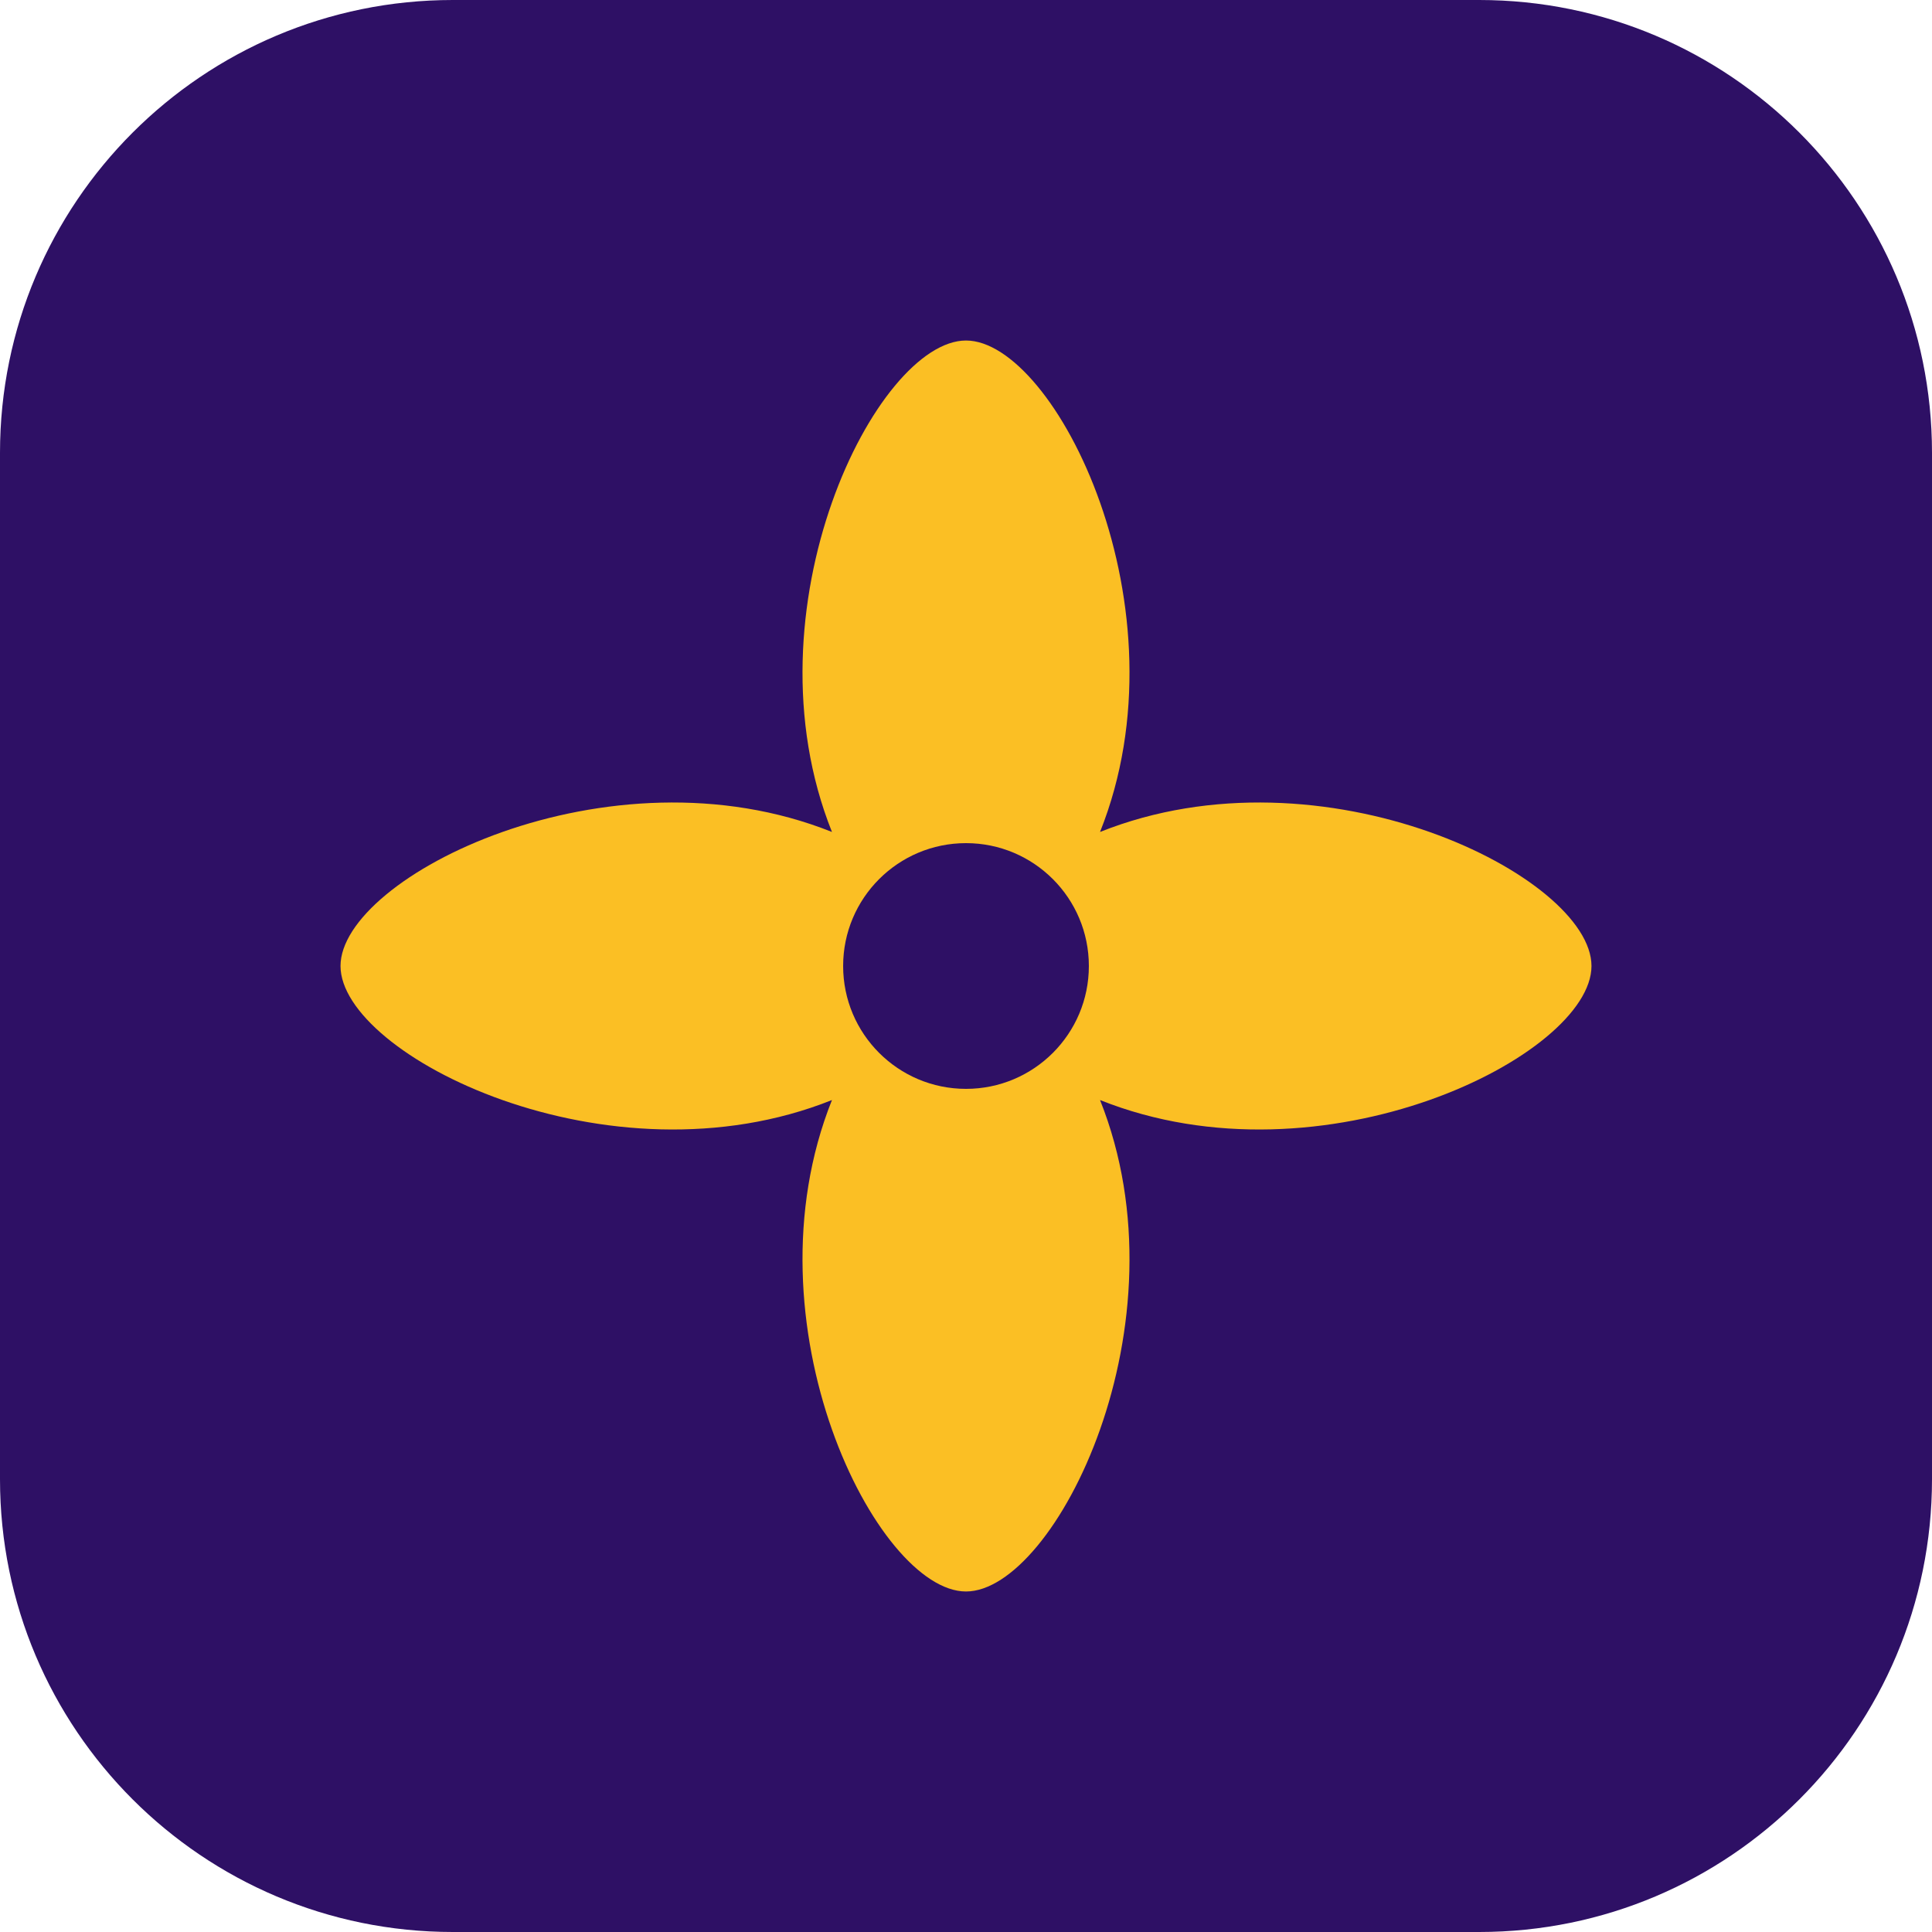
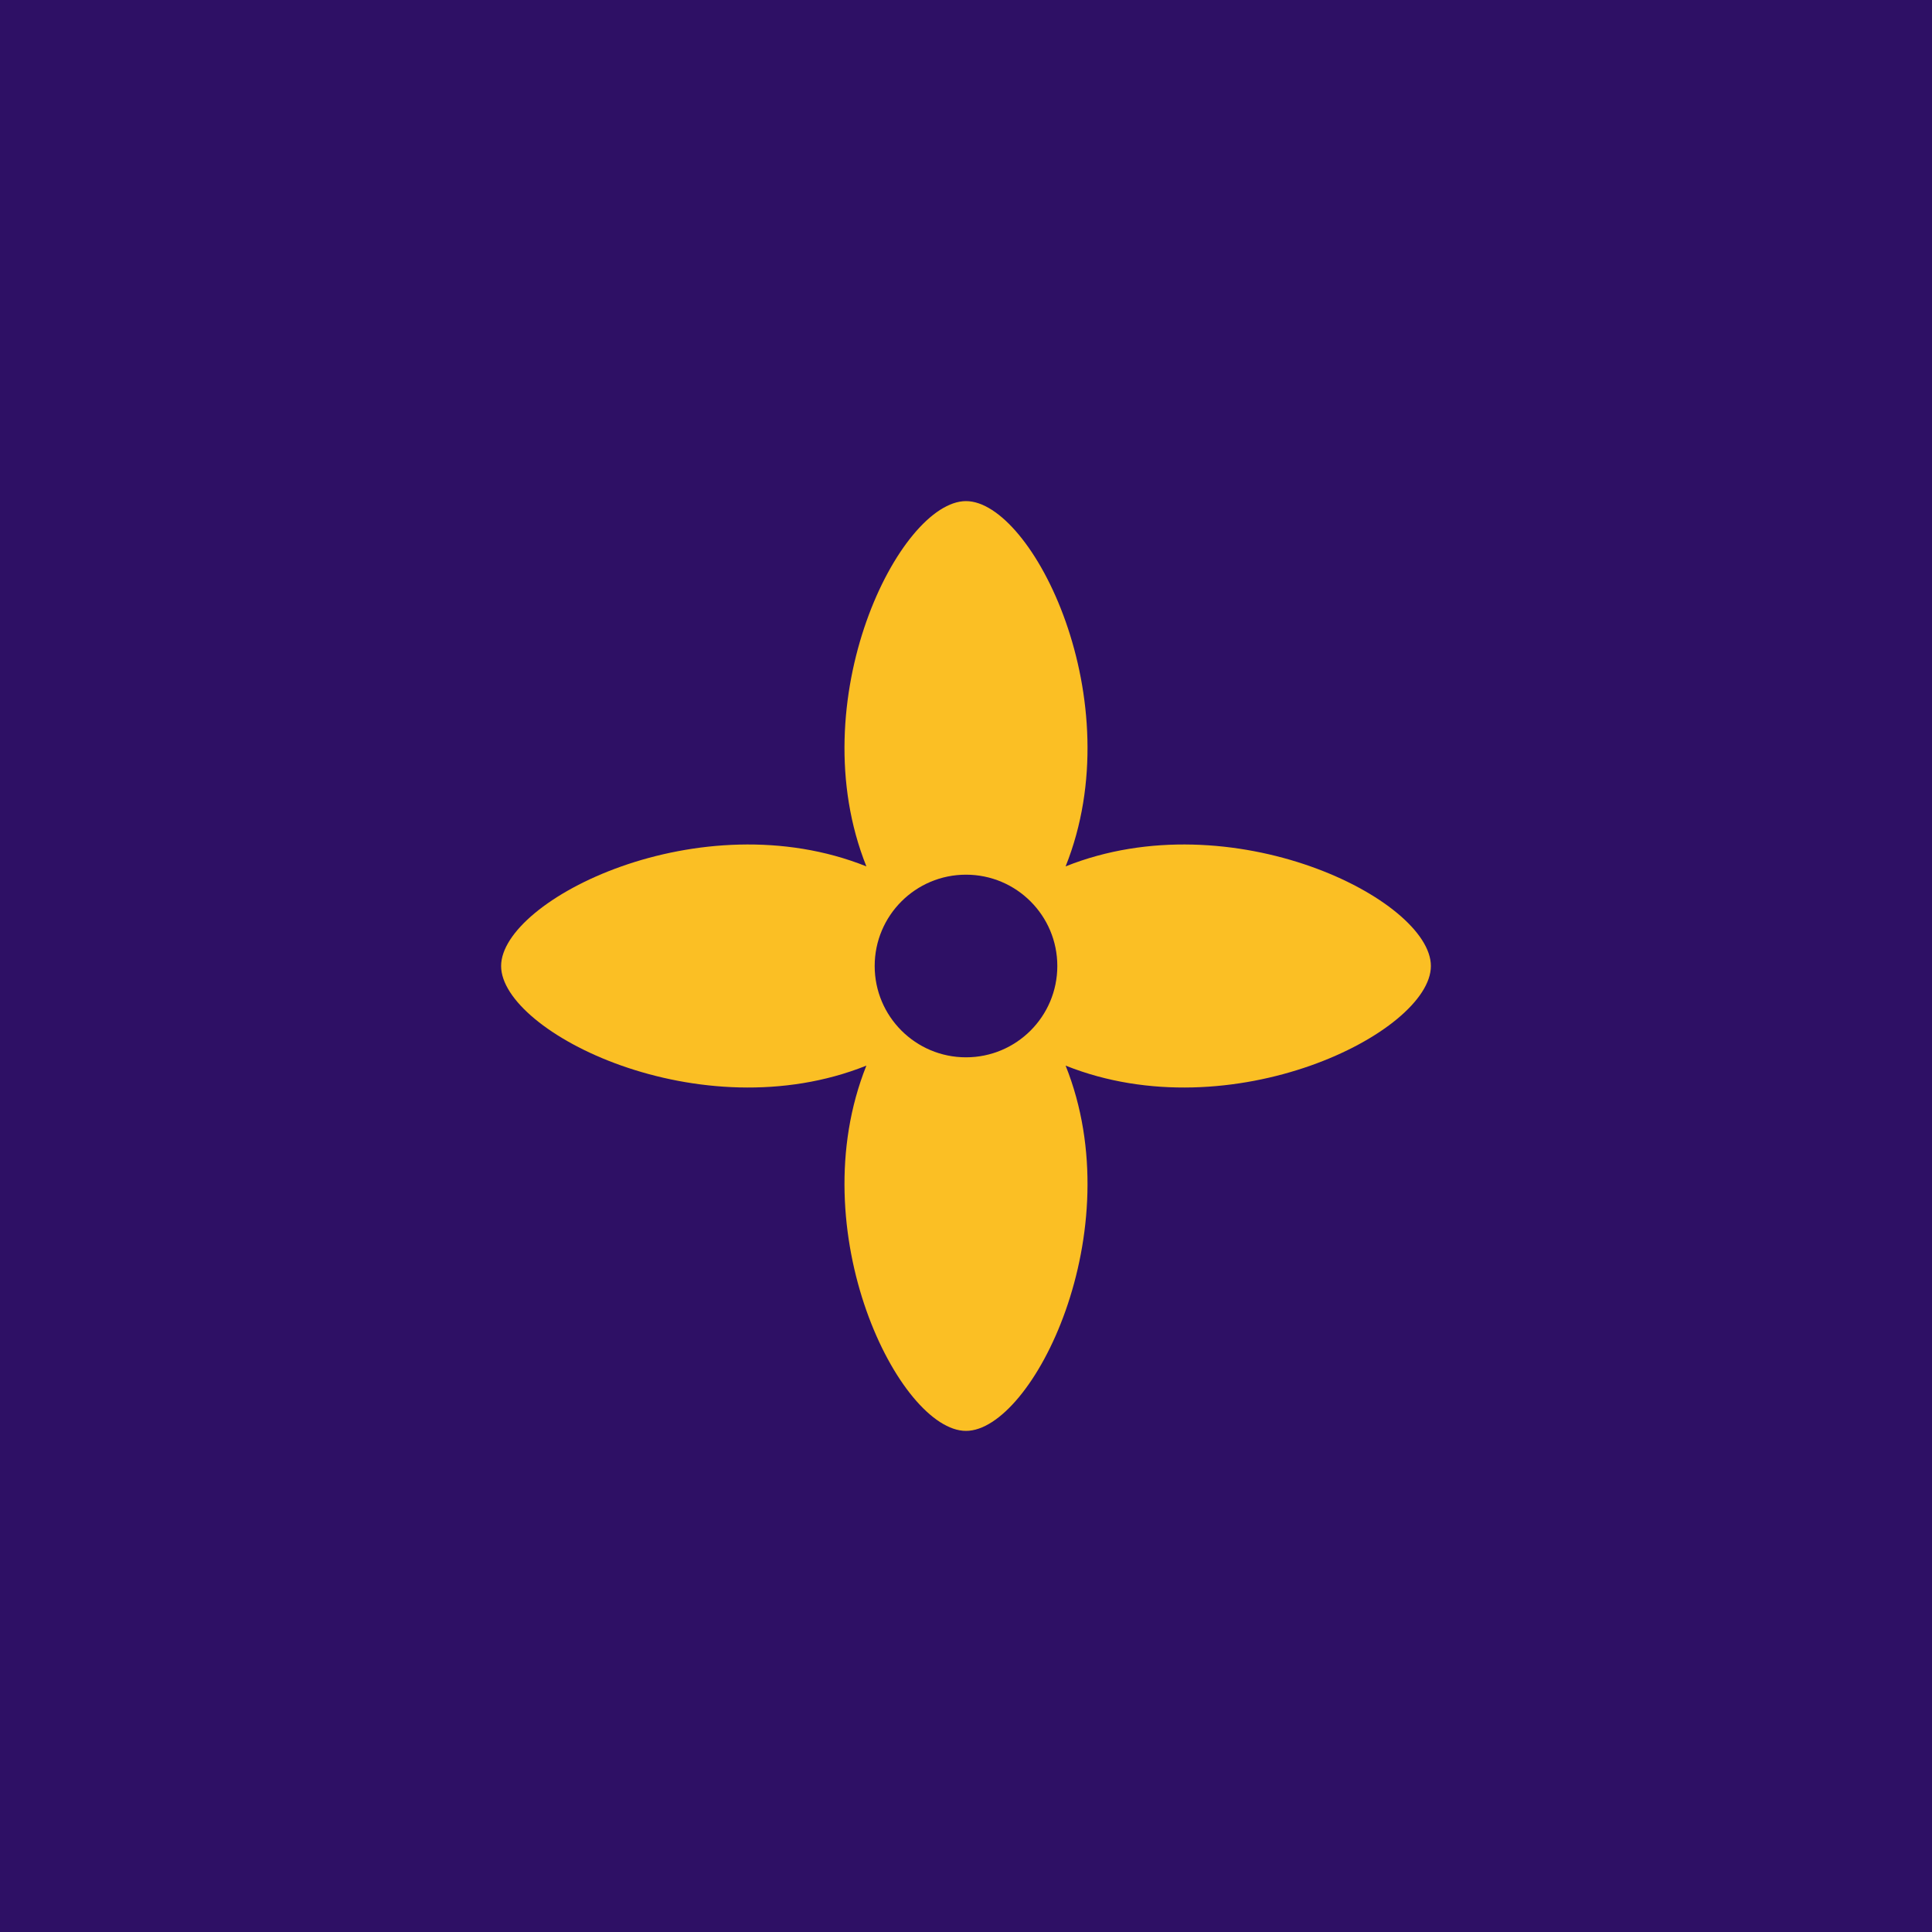
<svg xmlns="http://www.w3.org/2000/svg" viewBox="0 0 64 64">
-   <rect width="64" height="64" rx="15" fill="#2e1065" />
-   <g transform="translate(32 32) scale(.74) translate(-32 -32)">
+   <rect width="64" height="64" fill="#2e1065" />
+   <g transform="translate(32 32) scale(.55) translate(-32 -32)">
    <path fill="#fbbf24" d="M38 26C48 22 60 28 60 32C60 36 48 42 38 38C42 48 36 60 32 60C28 60 22 48 26 38C16 42 4 36 4 32C4 28 16 22 26 26C22 16 28 4 32 4C36 4 42 16 38 26Z" />
    <circle cx="32" cy="32" r="5.5" fill="#2e1065" />
  </g>
</svg>
